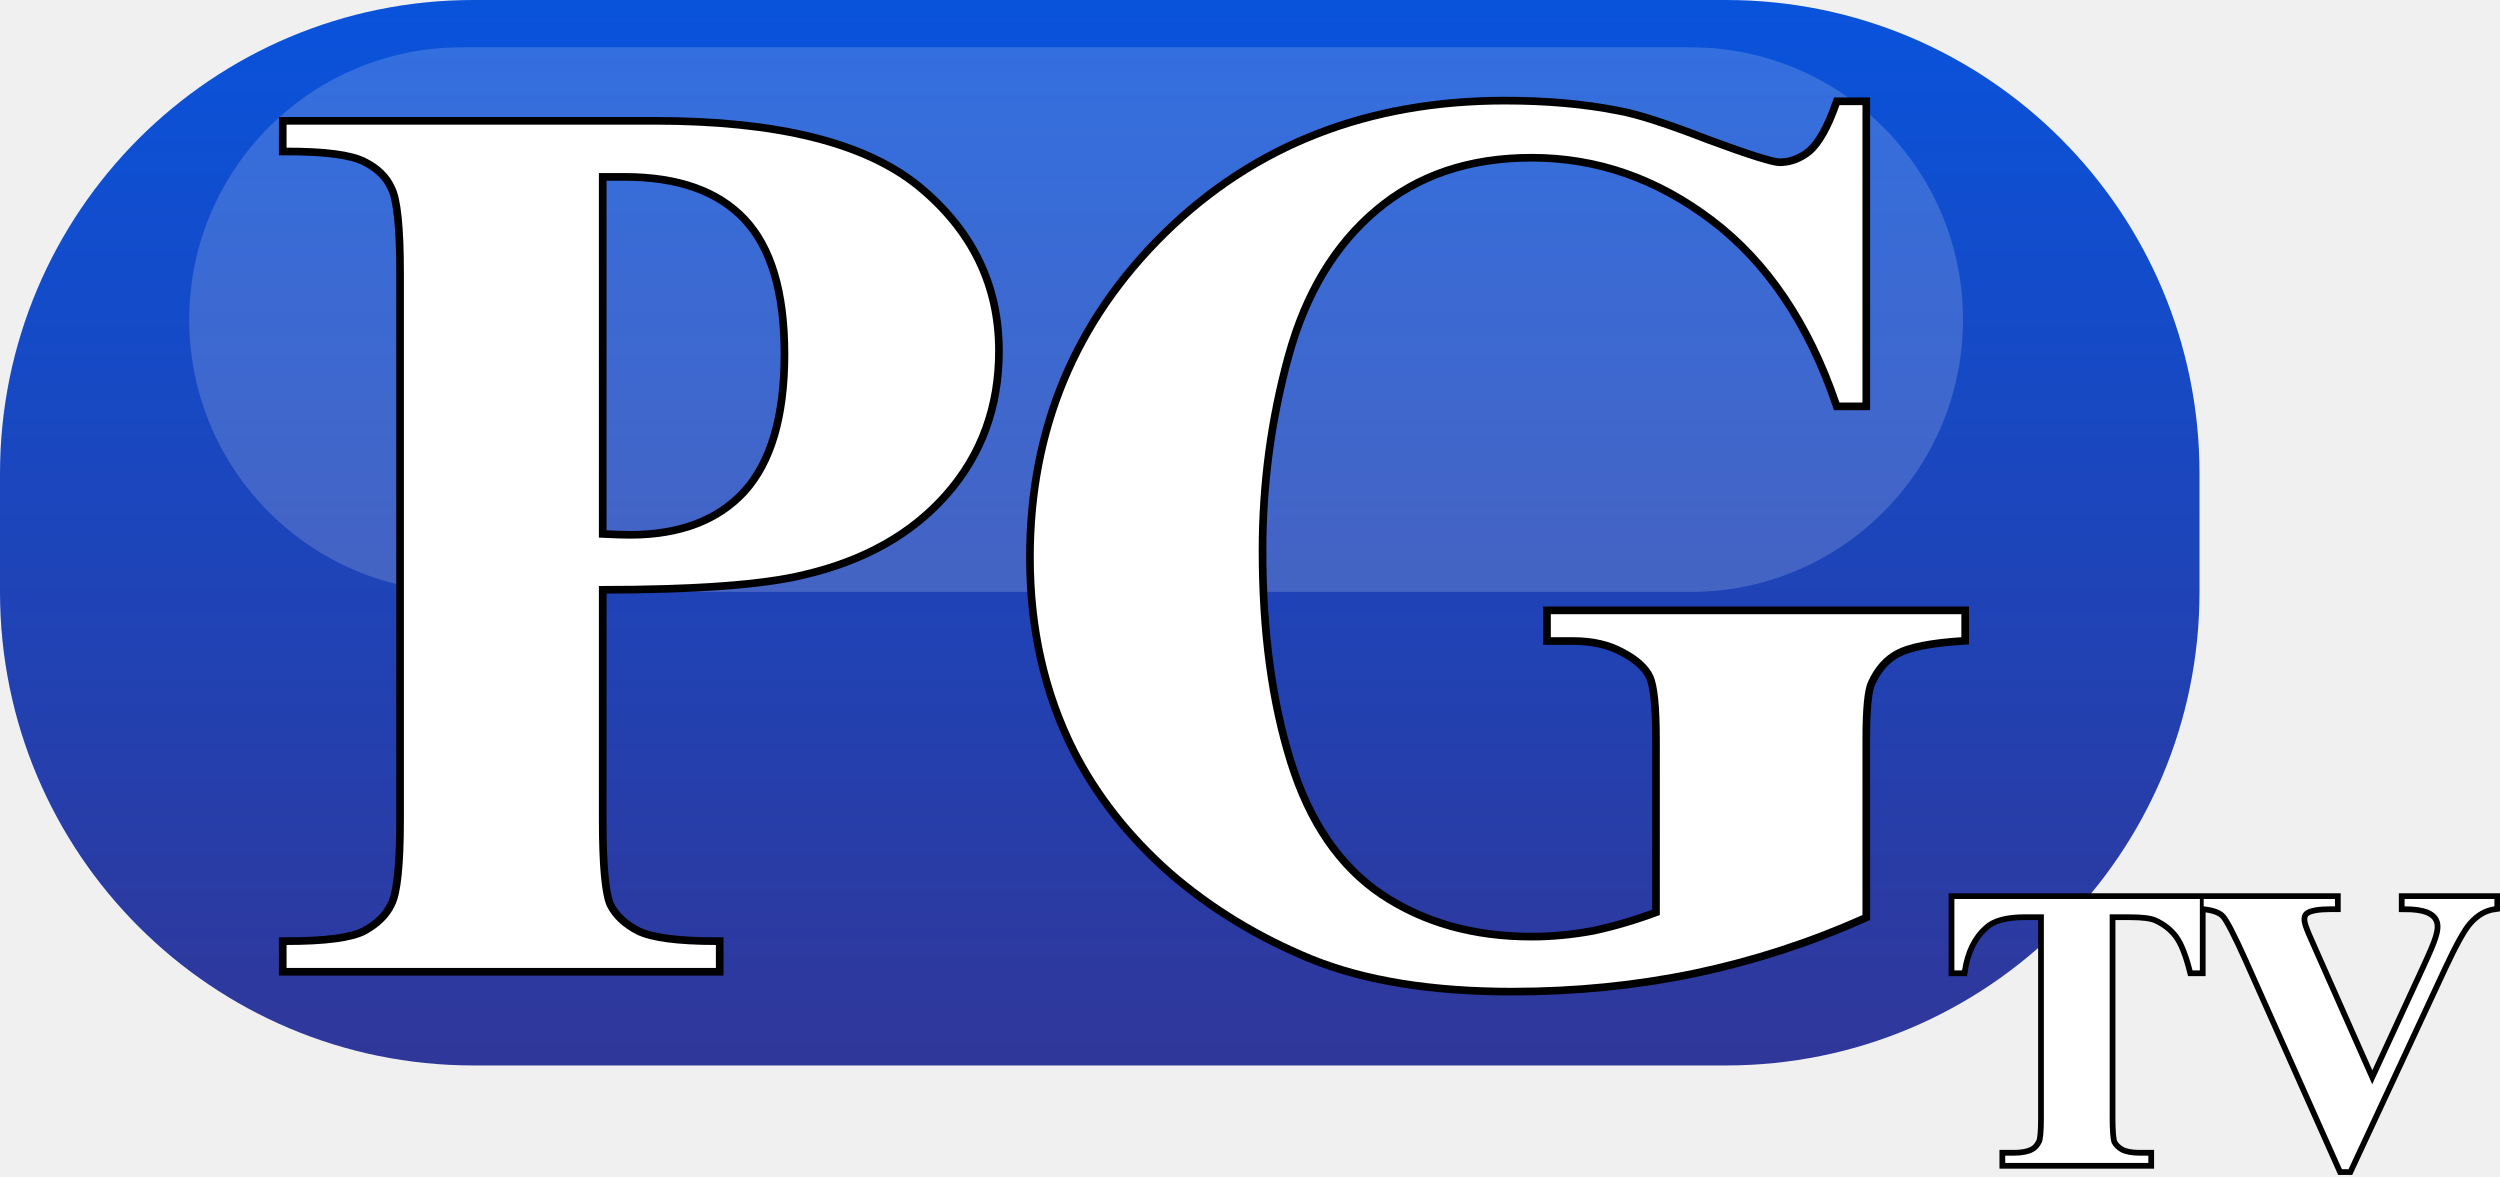
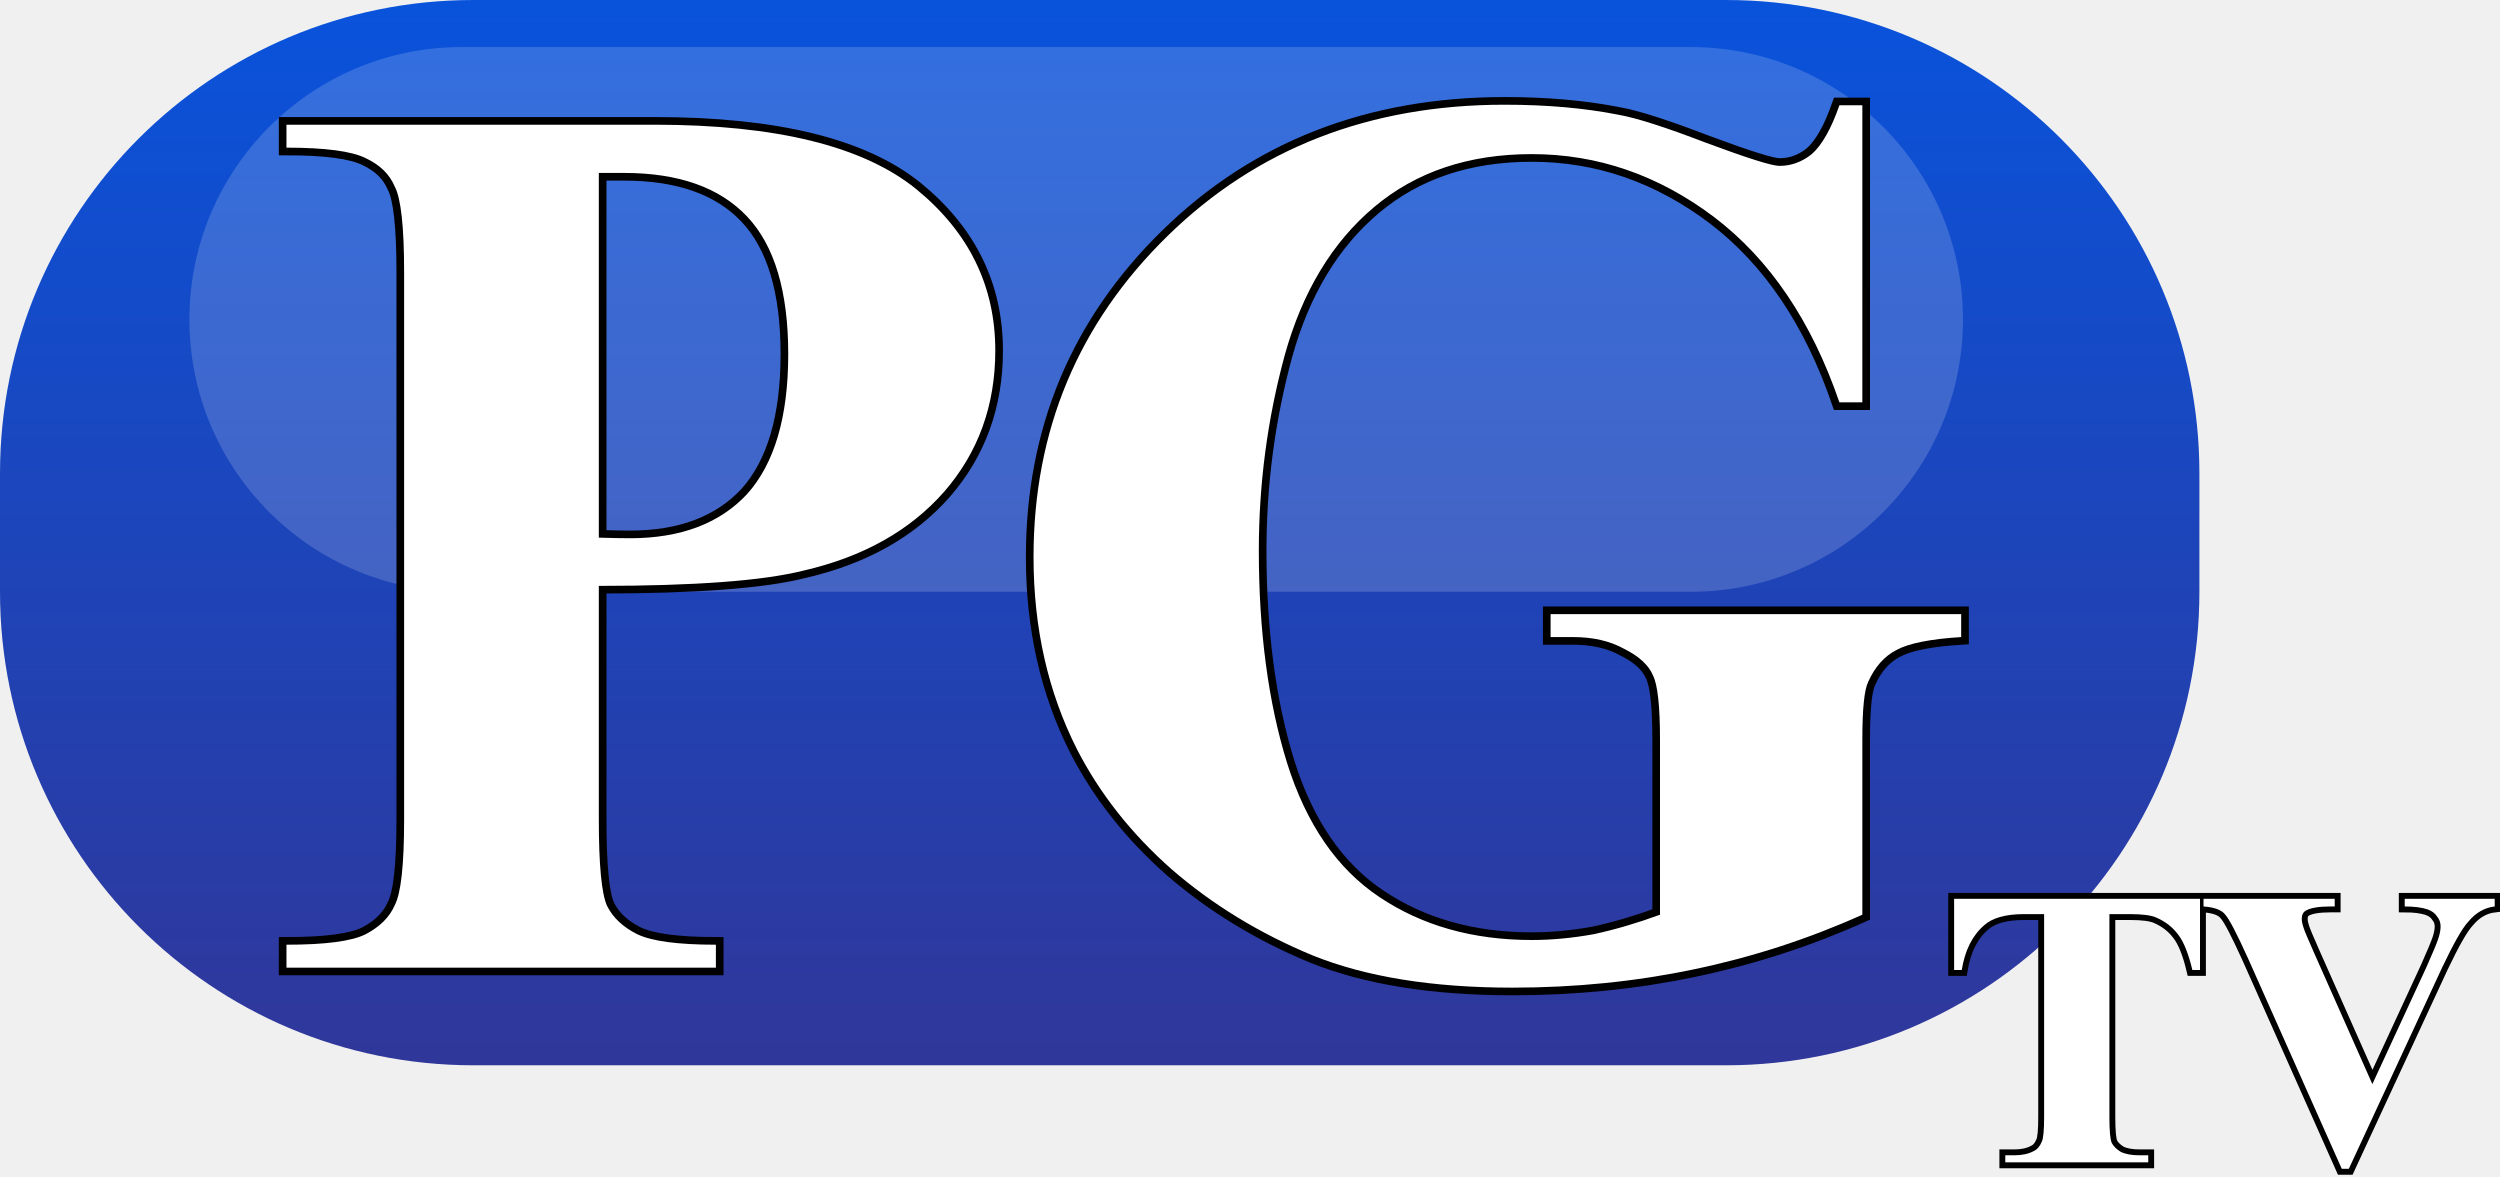
- <svg xmlns="http://www.w3.org/2000/svg" version="1.2" viewBox="0 0 718 338" width="718" height="338">
+ <svg xmlns="http://www.w3.org/2000/svg" version="1.2" viewBox="0 0 425 200" width="425" height="200">
  <defs>
-     <linearGradient id="g1" x2="1" gradientUnits="userSpaceOnUse" gradientTransform="matrix(0,-306,631.698,0,315.849,306)">
-       <stop offset="0" stop-color="#30379a" />
+     <linearGradient id="P" gradientUnits="userSpaceOnUse" />
+     <linearGradient id="g1" x2="1" href="#P" gradientTransform="matrix(0,-181.065,373.917,0,186.958,181.065)">
+       <stop stop-color="#30379a" />
      <stop offset="1" stop-color="#0953db" />
    </linearGradient>
  </defs>
-   <style>
- 		.s0 { fill: url(#g1) } 
- 		.s1 { opacity: .17;fill: #ffffff } 
- 		.s2 { fill: #ffffff;stroke: #000000;paint-order:stroke fill markers;stroke-width: 4.4 } 
- 		.s3 { fill: #ffffff;stroke: #000000;paint-order:stroke fill markers;stroke-width: 3.3 } 
- 	</style>
-   <path id="Shape 1" fill-rule="evenodd" class="s0" d="m136 0h359.7c75.11 0 136 60.89 136 136v34c0 75.11-60.89 136-136 136h-359.7c-75.11 0-136-60.89-136-136v-34c0-75.11 60.89-136 136-136z" />
-   <path id="Shape 2" fill-rule="evenodd" class="s1" d="m132.54 13.6h353.03c43.19 0 78.2 35.01 78.2 78.2 0 43.19-35.01 78.2-78.2 78.2h-353.03c-43.19 0-78.2-35.01-78.2-78.2 0-43.19 35.01-78.2 78.2-78.2z" />
-   <path id="PG" class="s2" aria-label="PG" d="m172 168.3v67.2q0 19.6 2.3 24.8 2.5 5 8.6 8.1 6.3 3 22.7 3v6.6h-123.3v-6.6q16.8 0 22.7-3 6.1-3.3 8.4-8.3 2.6-5 2.6-24.6v-157.2q0-19.7-2.6-24.7-2.3-5.2-8.4-8.2-6-3-22.7-3v-6.6h105.8q52.2 0 75 18.5 22.7 18.6 22.7 46.5 0 23.6-14.7 40.4-14.7 16.8-40.4 22.8-17.4 4.3-58.7 4.3zm7.3-118.6h-7.3v104.7q5.9 0.3 8.9 0.3 21.9 0 33.7-12.8 11.8-13.1 11.8-40.2 0-27-11.8-39.5-11.8-12.5-35.3-12.5zm349-19.5h6.6v85.4h-6.6q-12-35-36-53.2-24-18.2-52.4-18.2-27.2 0-45.3 15.3-18.1 15.2-25.6 42.5-7.5 27.4-7.5 56.1 0 34.9 8.2 61.1 8.2 26.3 26.5 38.6 18.4 12.3 43.7 12.3 8.7 0 17.9-1.7 9.3-2 18.9-5.6v-50.4q0-14.3-1.9-18.4-2-4.3-8.3-7.6-6.1-3.4-14.8-3.4h-6.3v-6.6h117.9v6.6q-13.4 0.9-18.7 3.7-5.2 2.7-8.1 9.1-1.6 3.4-1.6 16.6v50.4q-23.3 10.4-48.5 15.7-25.1 5.2-52.1 5.2-34.5 0-57.4-9.3-22.8-9.4-40.3-24.6-17.4-15.4-27.2-34.5-12.5-24.7-12.5-55.2 0-54.7 38.4-92.4 38.5-37.7 96.9-37.7 18 0 32.5 2.9 7.9 1.4 25.4 8.2 17.8 6.6 21 6.6 5 0 9.3-3.5 4.3-3.8 7.9-14z" />
-   <path id="TV" class="s3" aria-label="TV" d="m561.3 258.2h70.5v20.5h-2.1q-1.8-7.1-4.1-10.2-2.3-3.1-6.2-4.9-2.2-1-7.7-1h-5.8v58.4q0 5.8 0.6 7.3 0.7 1.5 2.6 2.6 2 1 5.3 1h2.6v2.1h-41.1v-2.1h2.6q3.4 0 5.5-1.1 1.5-0.8 2.4-2.7 0.6-1.4 0.6-7.1v-58.4h-5.6q-8 0-11.5 3.2-5.1 4.5-6.4 12.9h-2.2zm129.3 0h25.8v2.1q-4.3 0.6-7.6 4.4-2.5 2.8-7.3 13.1l-27 58h-1.9l-26.9-60.3q-4.9-10.9-6.6-12.8-1.6-1.9-6.2-2.4v-2.1h37.7v2.1h-1.3q-5.1 0-7 1.2-1.3 0.8-1.3 2.5 0 1 0.5 2.4 0.4 1.3 3.1 7.3l16.7 37.7 15.5-33.6q2.8-6.1 3.4-8.1 0.7-2.1 0.7-3.6 0-1.6-0.9-2.9-1-1.3-2.8-2-2.5-0.9-6.6-0.9z" />
+   <style>.a{fill:url(#g1)}.b{opacity:.17;fill:#fff}.c{fill:#fff;stroke:#000;paint-order:stroke fill markers;stroke-width:2.6}.d{fill:#fff;stroke:#000;paint-order:stroke fill markers;stroke-width:2}</style>
+   <path fill-rule="evenodd" class="a" d="m80.5 0h212.9c44.5 0 80.5 36 80.5 80.5v20.1c0 44.4-36 80.5-80.5 80.5h-212.9c-44.5 0-80.5-36.1-80.5-80.5v-20.1c0-44.5 36-80.5 80.5-80.5z" />
+   <path fill-rule="evenodd" class="b" d="m78.5 8h208.9c25.6 0 46.3 20.8 46.3 46.3 0 25.6-20.7 46.3-46.3 46.3h-208.9c-25.6 0-46.3-20.7-46.3-46.3 0-25.5 20.7-46.3 46.3-46.3z" />
+   <path class="c" d="m101.8 99.6v39.7q0 11.6 1.4 14.7 1.5 3 5.1 4.8 3.7 1.8 13.4 1.8v3.9h-73v-3.9q10 0 13.5-1.8 3.6-1.9 4.9-4.9 1.6-3 1.6-14.6v-93q0-11.6-1.6-14.6-1.3-3.1-4.9-4.8-3.6-1.8-13.5-1.8v-3.9h62.6q30.9 0 44.4 10.9 13.5 11 13.5 27.5 0 14-8.7 24-8.7 9.9-23.9 13.4-10.3 2.6-34.8 2.6zm4.3-70.2h-4.3v62q3.5 0.1 5.3 0.1 12.9 0 19.9-7.5 7-7.8 7-23.8 0-16-7-23.4-7-7.4-20.9-7.4zm206.6-11.5h3.9v50.5h-3.9q-7.1-20.7-21.3-31.5-14.2-10.7-31-10.7-16.1 0-26.8 9-10.7 9-15.2 25.2-4.4 16.2-4.4 33.2 0 20.6 4.8 36.1 4.9 15.6 15.7 22.8 10.9 7.3 25.9 7.3 5.1 0 10.6-1 5.5-1.2 11.2-3.3v-29.8q0-8.5-1.2-10.9-1.1-2.6-4.9-4.5-3.6-2-8.7-2h-3.8v-3.9h69.8v3.9q-7.9 0.5-11 2.2-3.1 1.6-4.8 5.4-1 2-1 9.8v29.8q-13.8 6.2-28.7 9.3-14.8 3.1-30.8 3.1-20.4 0-34-5.5-13.5-5.6-23.9-14.6-10.3-9.1-16.1-20.4-7.4-14.6-7.4-32.7 0-32.3 22.8-54.6 22.8-22.3 57.3-22.3 10.7 0 19.3 1.7 4.6 0.8 15 4.8 10.5 3.9 12.4 3.9 3 0 5.5-2 2.6-2.3 4.7-8.3z" />
+   <path class="d" d="m332.2 152.8h41.8v12.1h-1.3q-1-4.2-2.4-6-1.4-1.9-3.7-2.9-1.3-0.6-4.5-0.6h-3.5v34.5q0 3.5 0.4 4.4 0.4 0.8 1.5 1.5 1.2 0.6 3.2 0.6h1.5v1.2h-24.3v-1.2h1.5q2 0 3.3-0.7 0.9-0.4 1.4-1.6 0.4-0.8 0.4-4.2v-34.5h-3.4q-4.7 0-6.8 1.9-3 2.6-3.8 7.6h-1.3zm76.6 0h15.3v1.3q-2.6 0.3-4.5 2.6-1.5 1.6-4.4 7.7l-15.9 34.3h-1.2l-15.9-35.7q-2.9-6.4-3.9-7.5-0.9-1.2-3.7-1.4v-1.3h22.3v1.3h-0.7q-3 0-4.2 0.7-0.7 0.4-0.7 1.4 0 0.6 0.3 1.5 0.2 0.7 1.8 4.3l9.9 22.3 9.2-19.9q1.6-3.6 2-4.8 0.4-1.2 0.4-2.1 0-1-0.6-1.7-0.5-0.8-1.6-1.2-1.5-0.5-3.9-0.5z" />
</svg>
